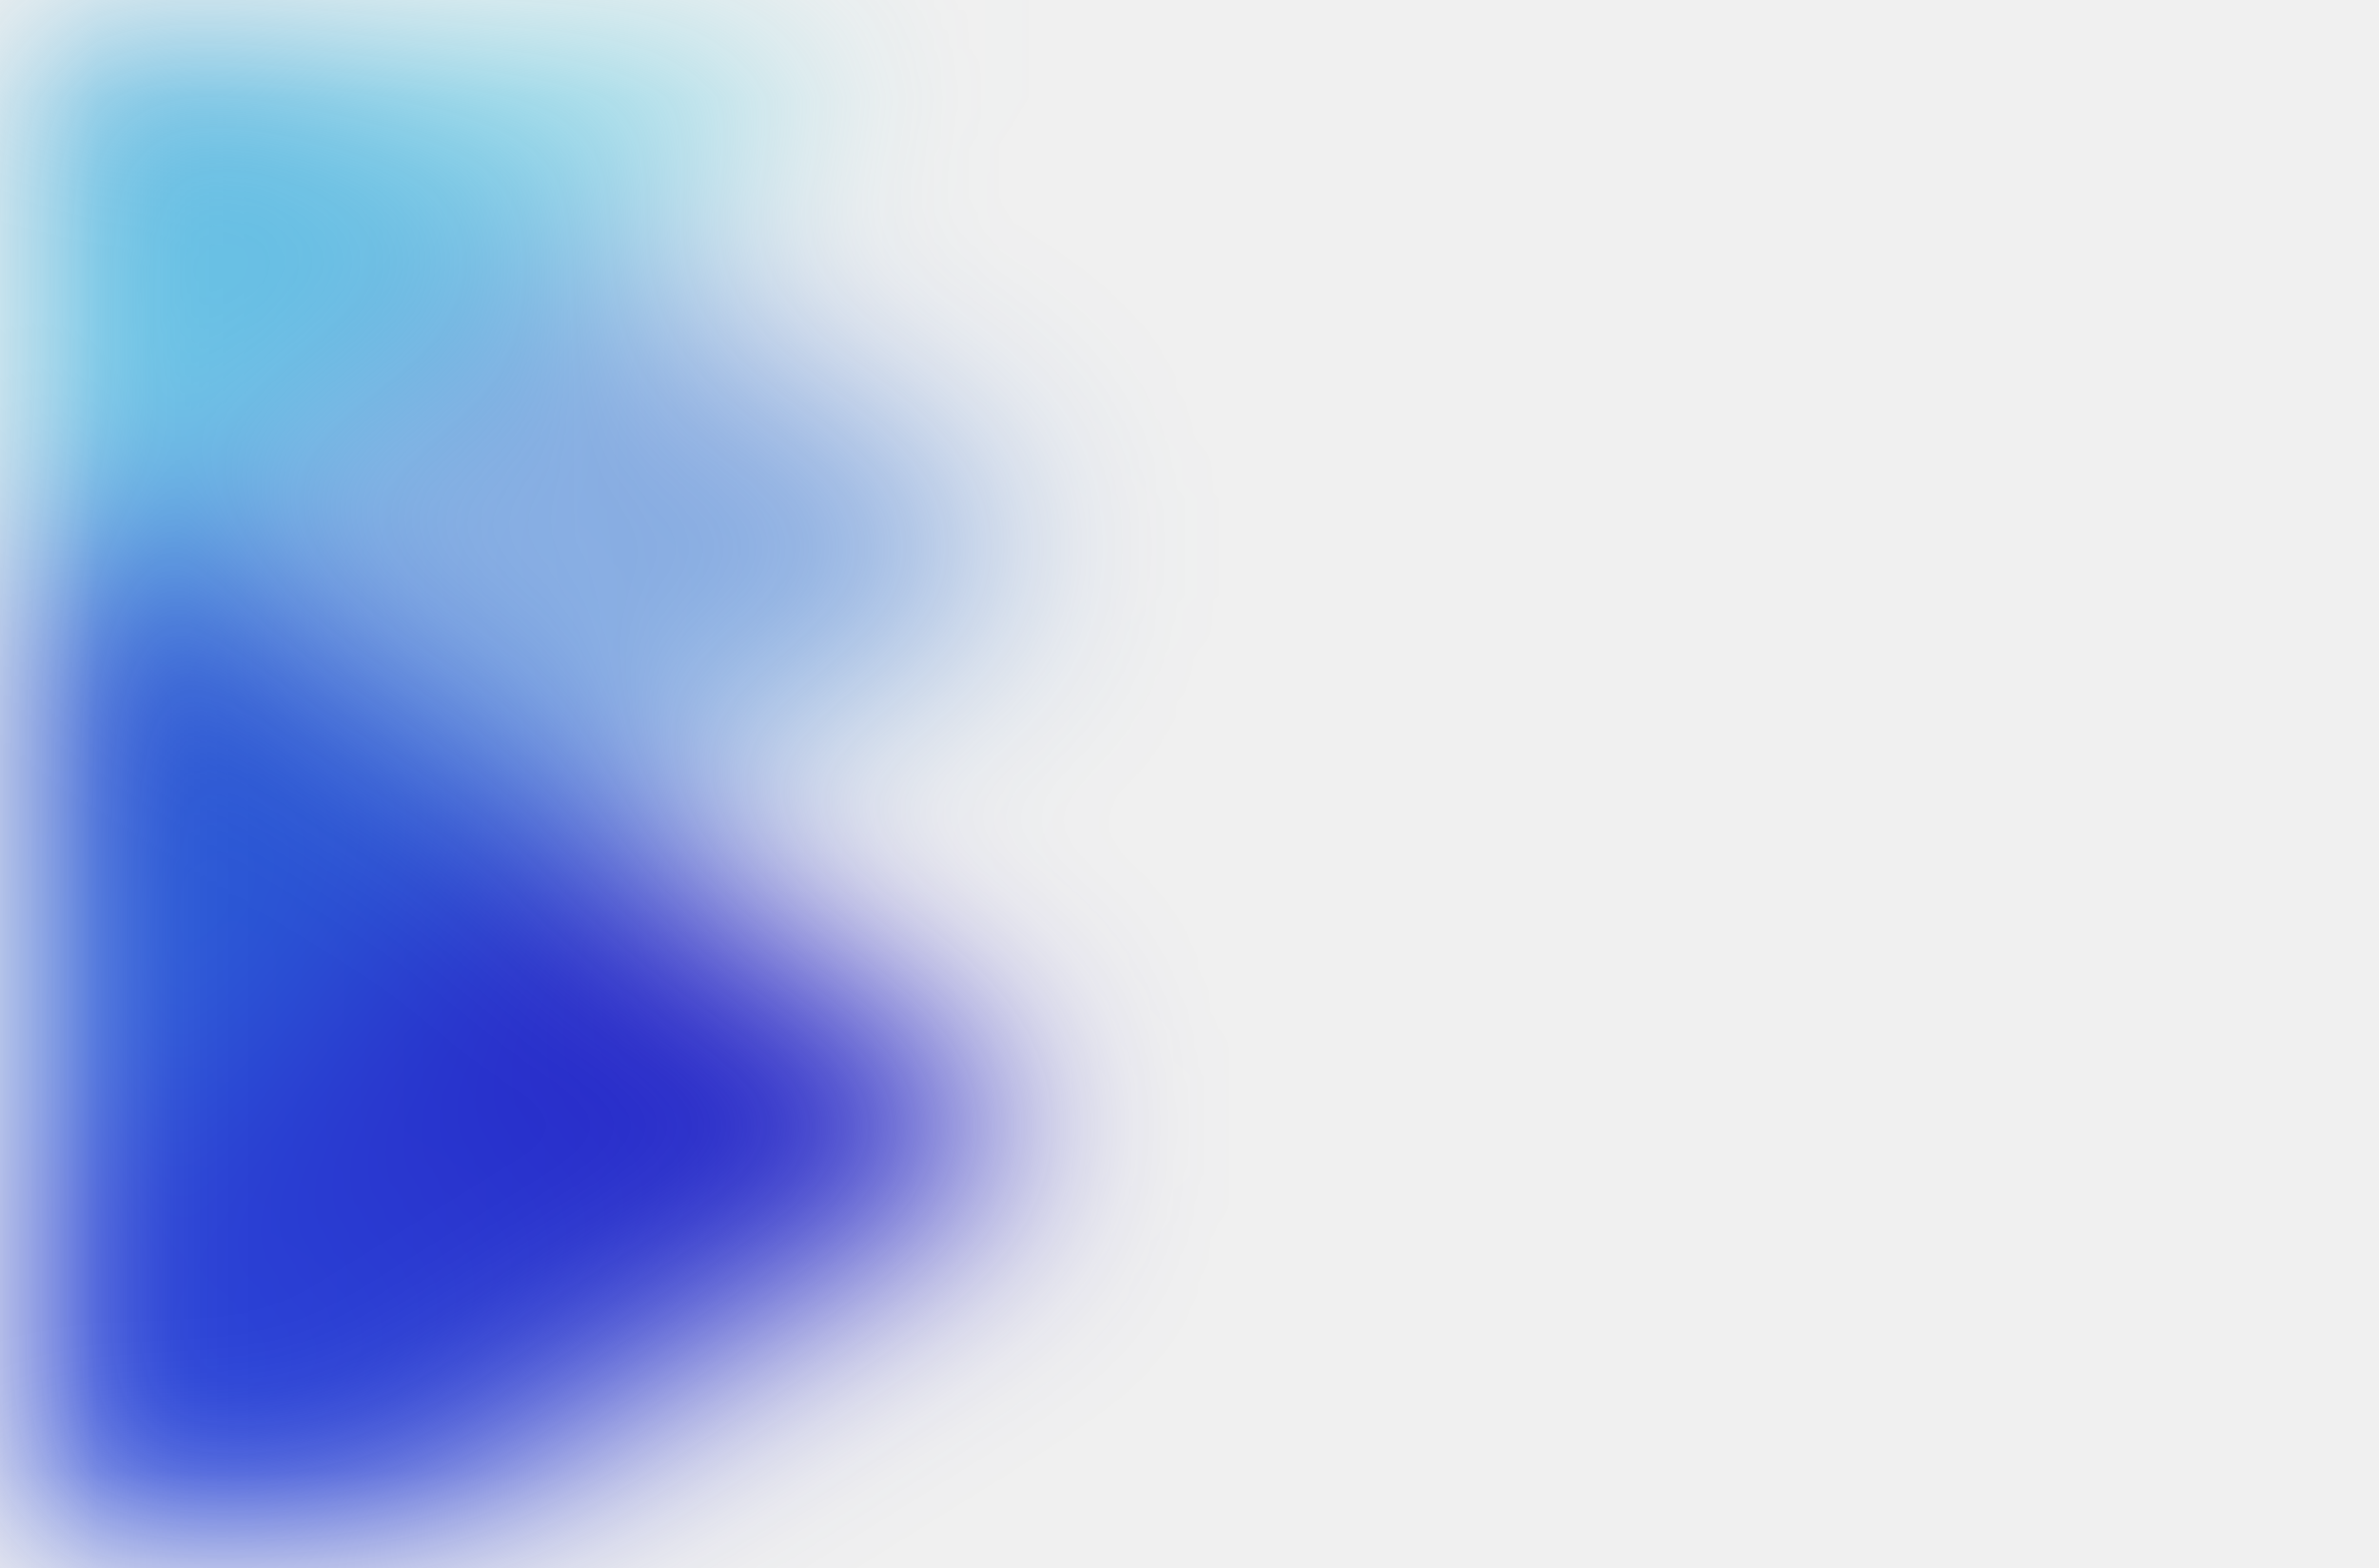
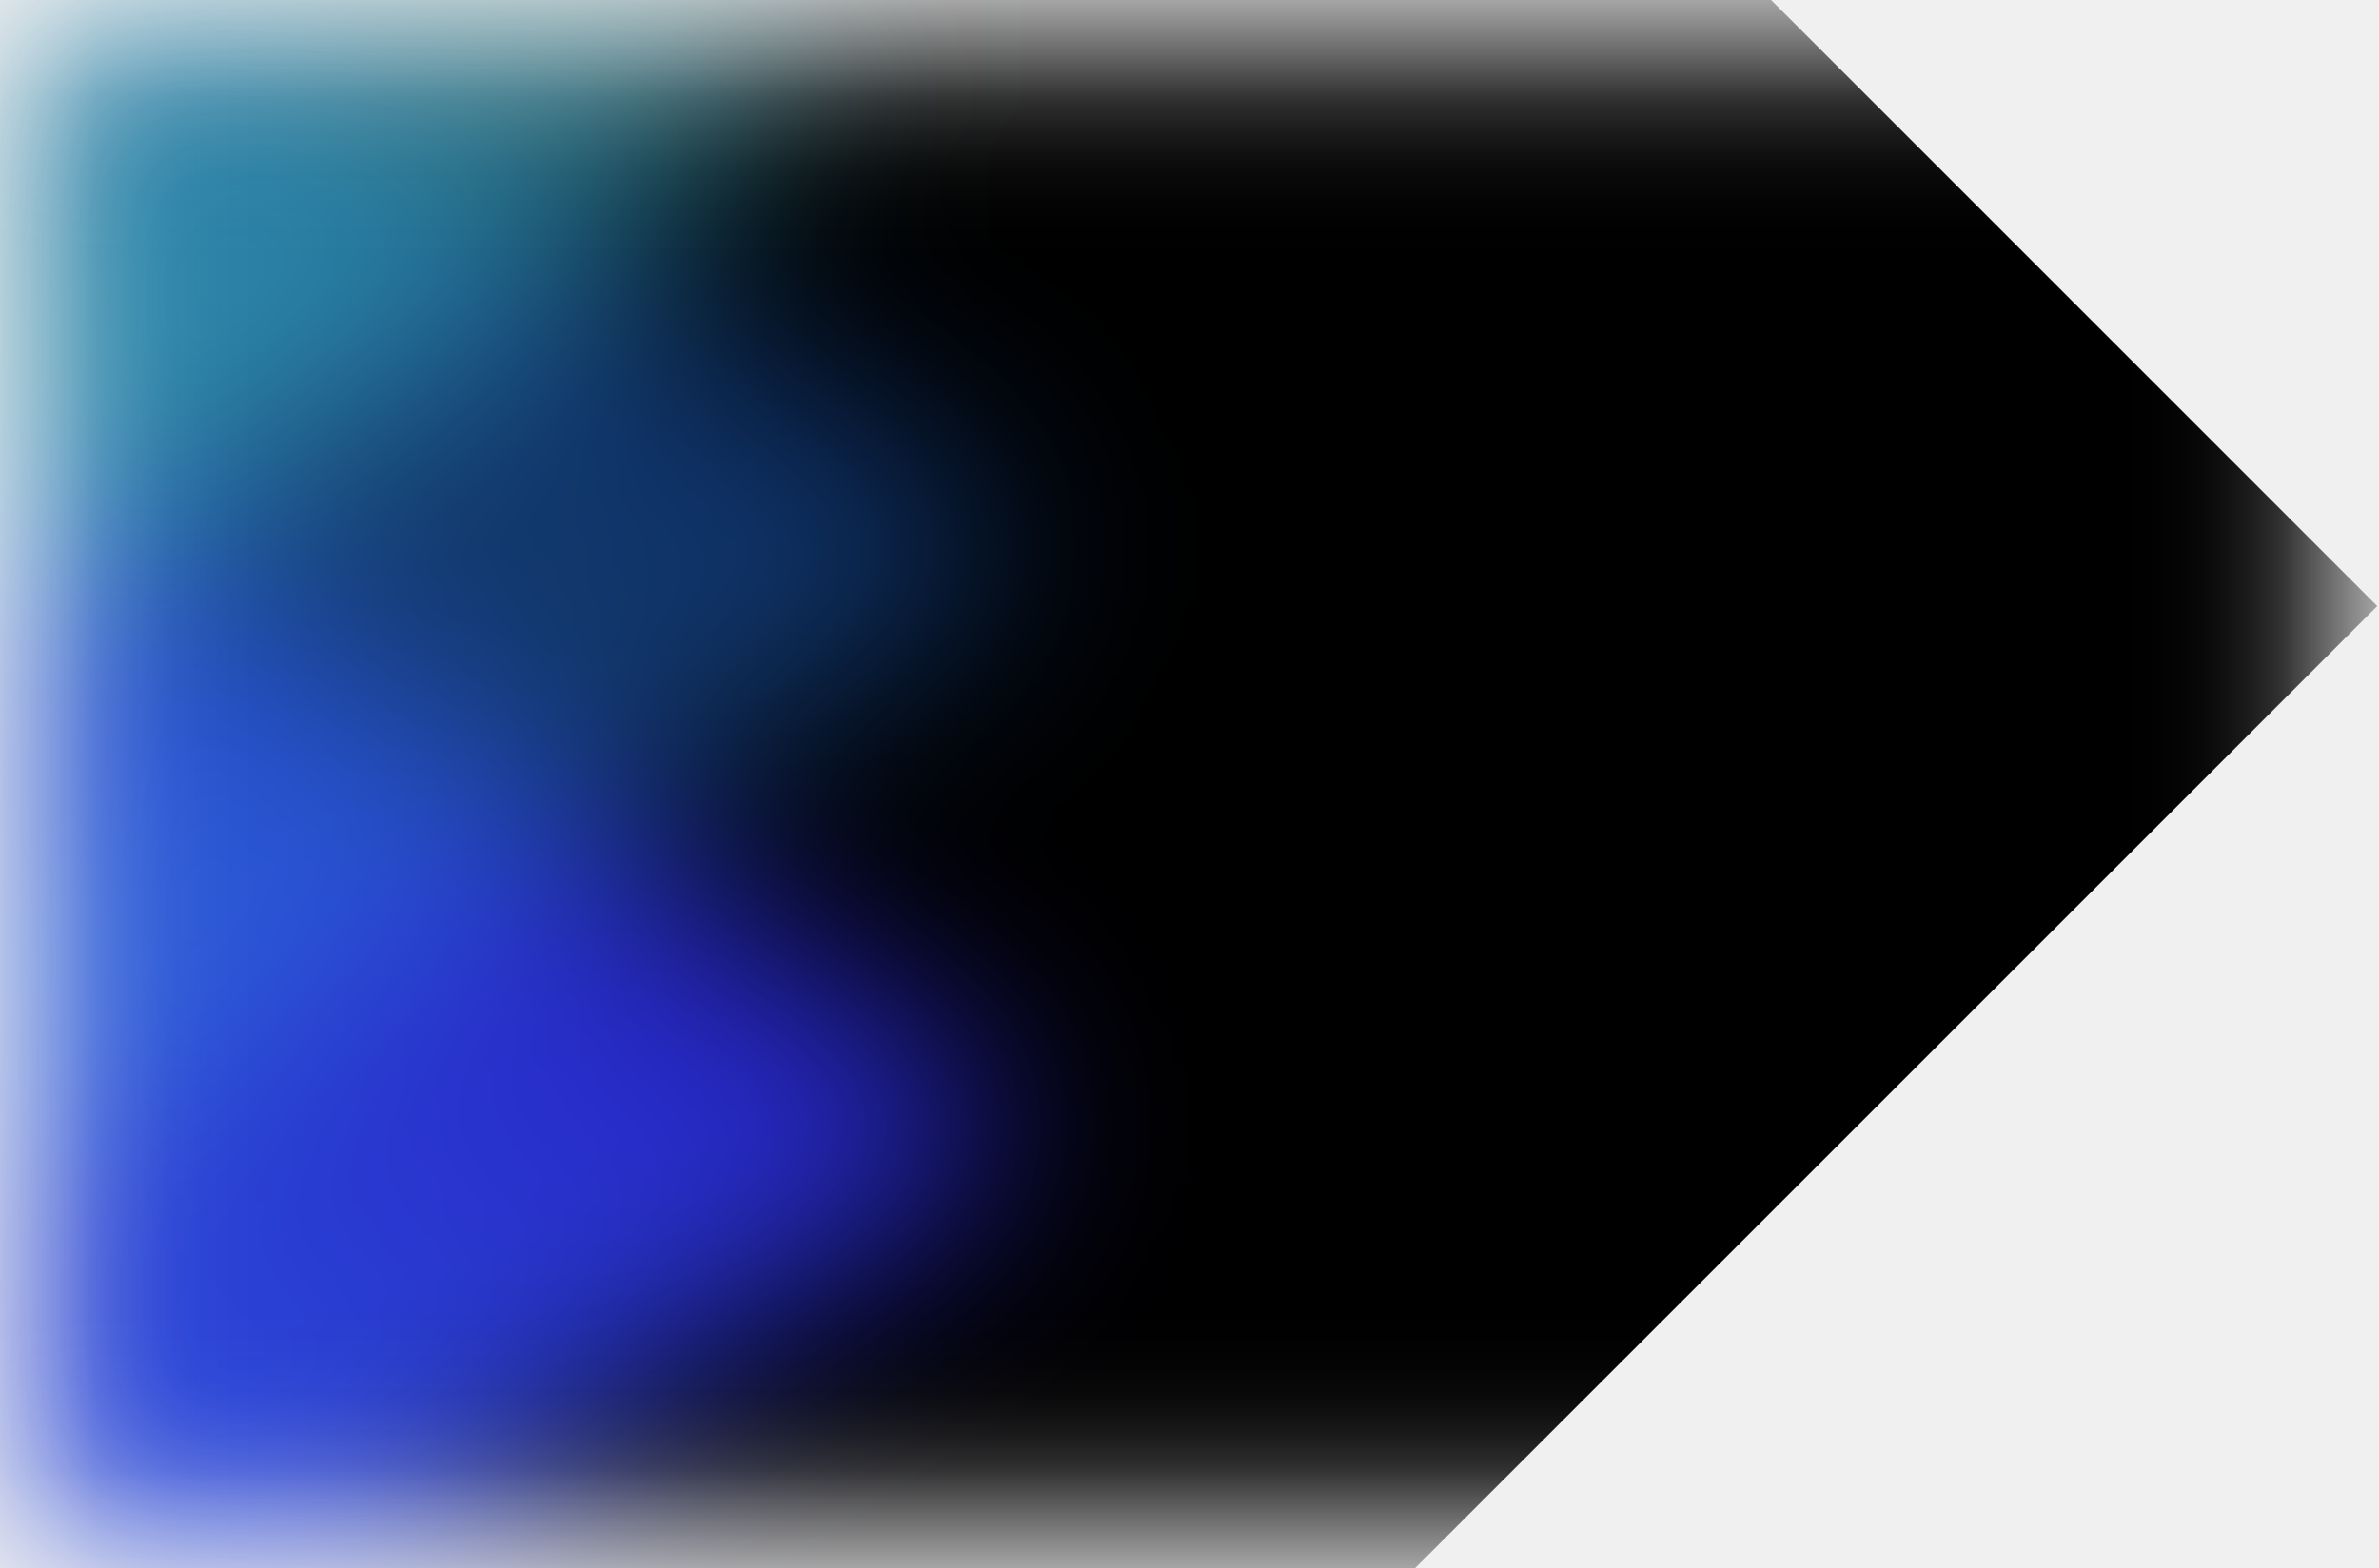
<svg xmlns="http://www.w3.org/2000/svg" width="721" height="475" viewBox="0 0 721 475" fill="none">
  <g clip-path="url(#clip0_119_99818)" filter="url(#filter0_f_119_99818)">
    <path d="M288.462 318.735C308.337 331.061 308.337 351.299 288.462 363.625L-51.657 574.584C-71.532 586.91 -104.047 586.91 -124.005 574.584L-464.041 363.625C-483.916 351.299 -483.916 331.061 -464.041 318.735L-87.831 85.289L288.379 318.735H288.462Z" fill="url(#paint0_linear_119_99818)" />
    <path d="M288.462 143.255C308.337 155.581 308.337 175.819 288.462 188.145L-51.657 399.104C-71.532 411.43 -104.047 411.43 -124.005 399.104L-464.041 188.145C-483.916 175.819 -483.916 155.581 -464.041 143.255L-87.831 -90.191L288.379 143.255H288.462Z" fill="url(#paint1_linear_119_99818)" fill-opacity="0.5" />
    <path d="M168.88 -203.292C297.527 -123.505 297.527 7.085 168.88 86.871L-51.574 223.624C-71.449 235.95 -103.964 235.95 -123.922 223.624L-464.041 12.665C-483.916 0.339 -483.916 -19.899 -464.041 -32.225L-188.204 -203.292C-89.993 -264.172 70.67 -264.172 168.88 -203.292Z" fill="url(#paint2_linear_119_99818)" fill-opacity="0.5" />
  </g>
  <defs>
    <filter id="filter0_f_119_99818" x="-959.46" y="-687.758" width="1742.92" height="1742.92" filterUnits="userSpaceOnUse" color-interpolation-filters="sRGB">
-       <feFlood flood-opacity="0" result="BackgroundImageFix" />
+       <feFlood floodOpacity="0" result="BackgroundImageFix" />
      <feBlend mode="normal" in="SourceGraphic" in2="BackgroundImageFix" result="shape" />
      <feGaussianBlur stdDeviation="31.5" result="effect1_foregroundBlur_119_99818" />
    </filter>
    <linearGradient id="paint0_linear_119_99818" x1="-193.858" y1="508.706" x2="10.486" y2="187.008" gradientUnits="userSpaceOnUse">
      <stop stop-color="#2F6AEB" />
      <stop offset="1" stop-color="#2727C7" />
    </linearGradient>
    <linearGradient id="paint1_linear_119_99818" x1="-200.761" y1="355.13" x2="16.684" y2="-8.45" gradientUnits="userSpaceOnUse">
      <stop stop-color="#41A7F0" />
      <stop offset="1" stop-color="#1B61D1" />
    </linearGradient>
    <linearGradient id="paint2_linear_119_99818" x1="-176.977" y1="166.741" x2="-19.722" y2="-259.771" gradientUnits="userSpaceOnUse">
      <stop stop-color="#54EDF0" />
      <stop offset="1" stop-color="#30A9D9" />
    </linearGradient>
    <clipPath id="clip0_119_99818">
      <rect width="1143.34" height="1143.34" fill="white" transform="translate(-88 -624.758) rotate(45)" />
    </clipPath>
  </defs>
</svg>
